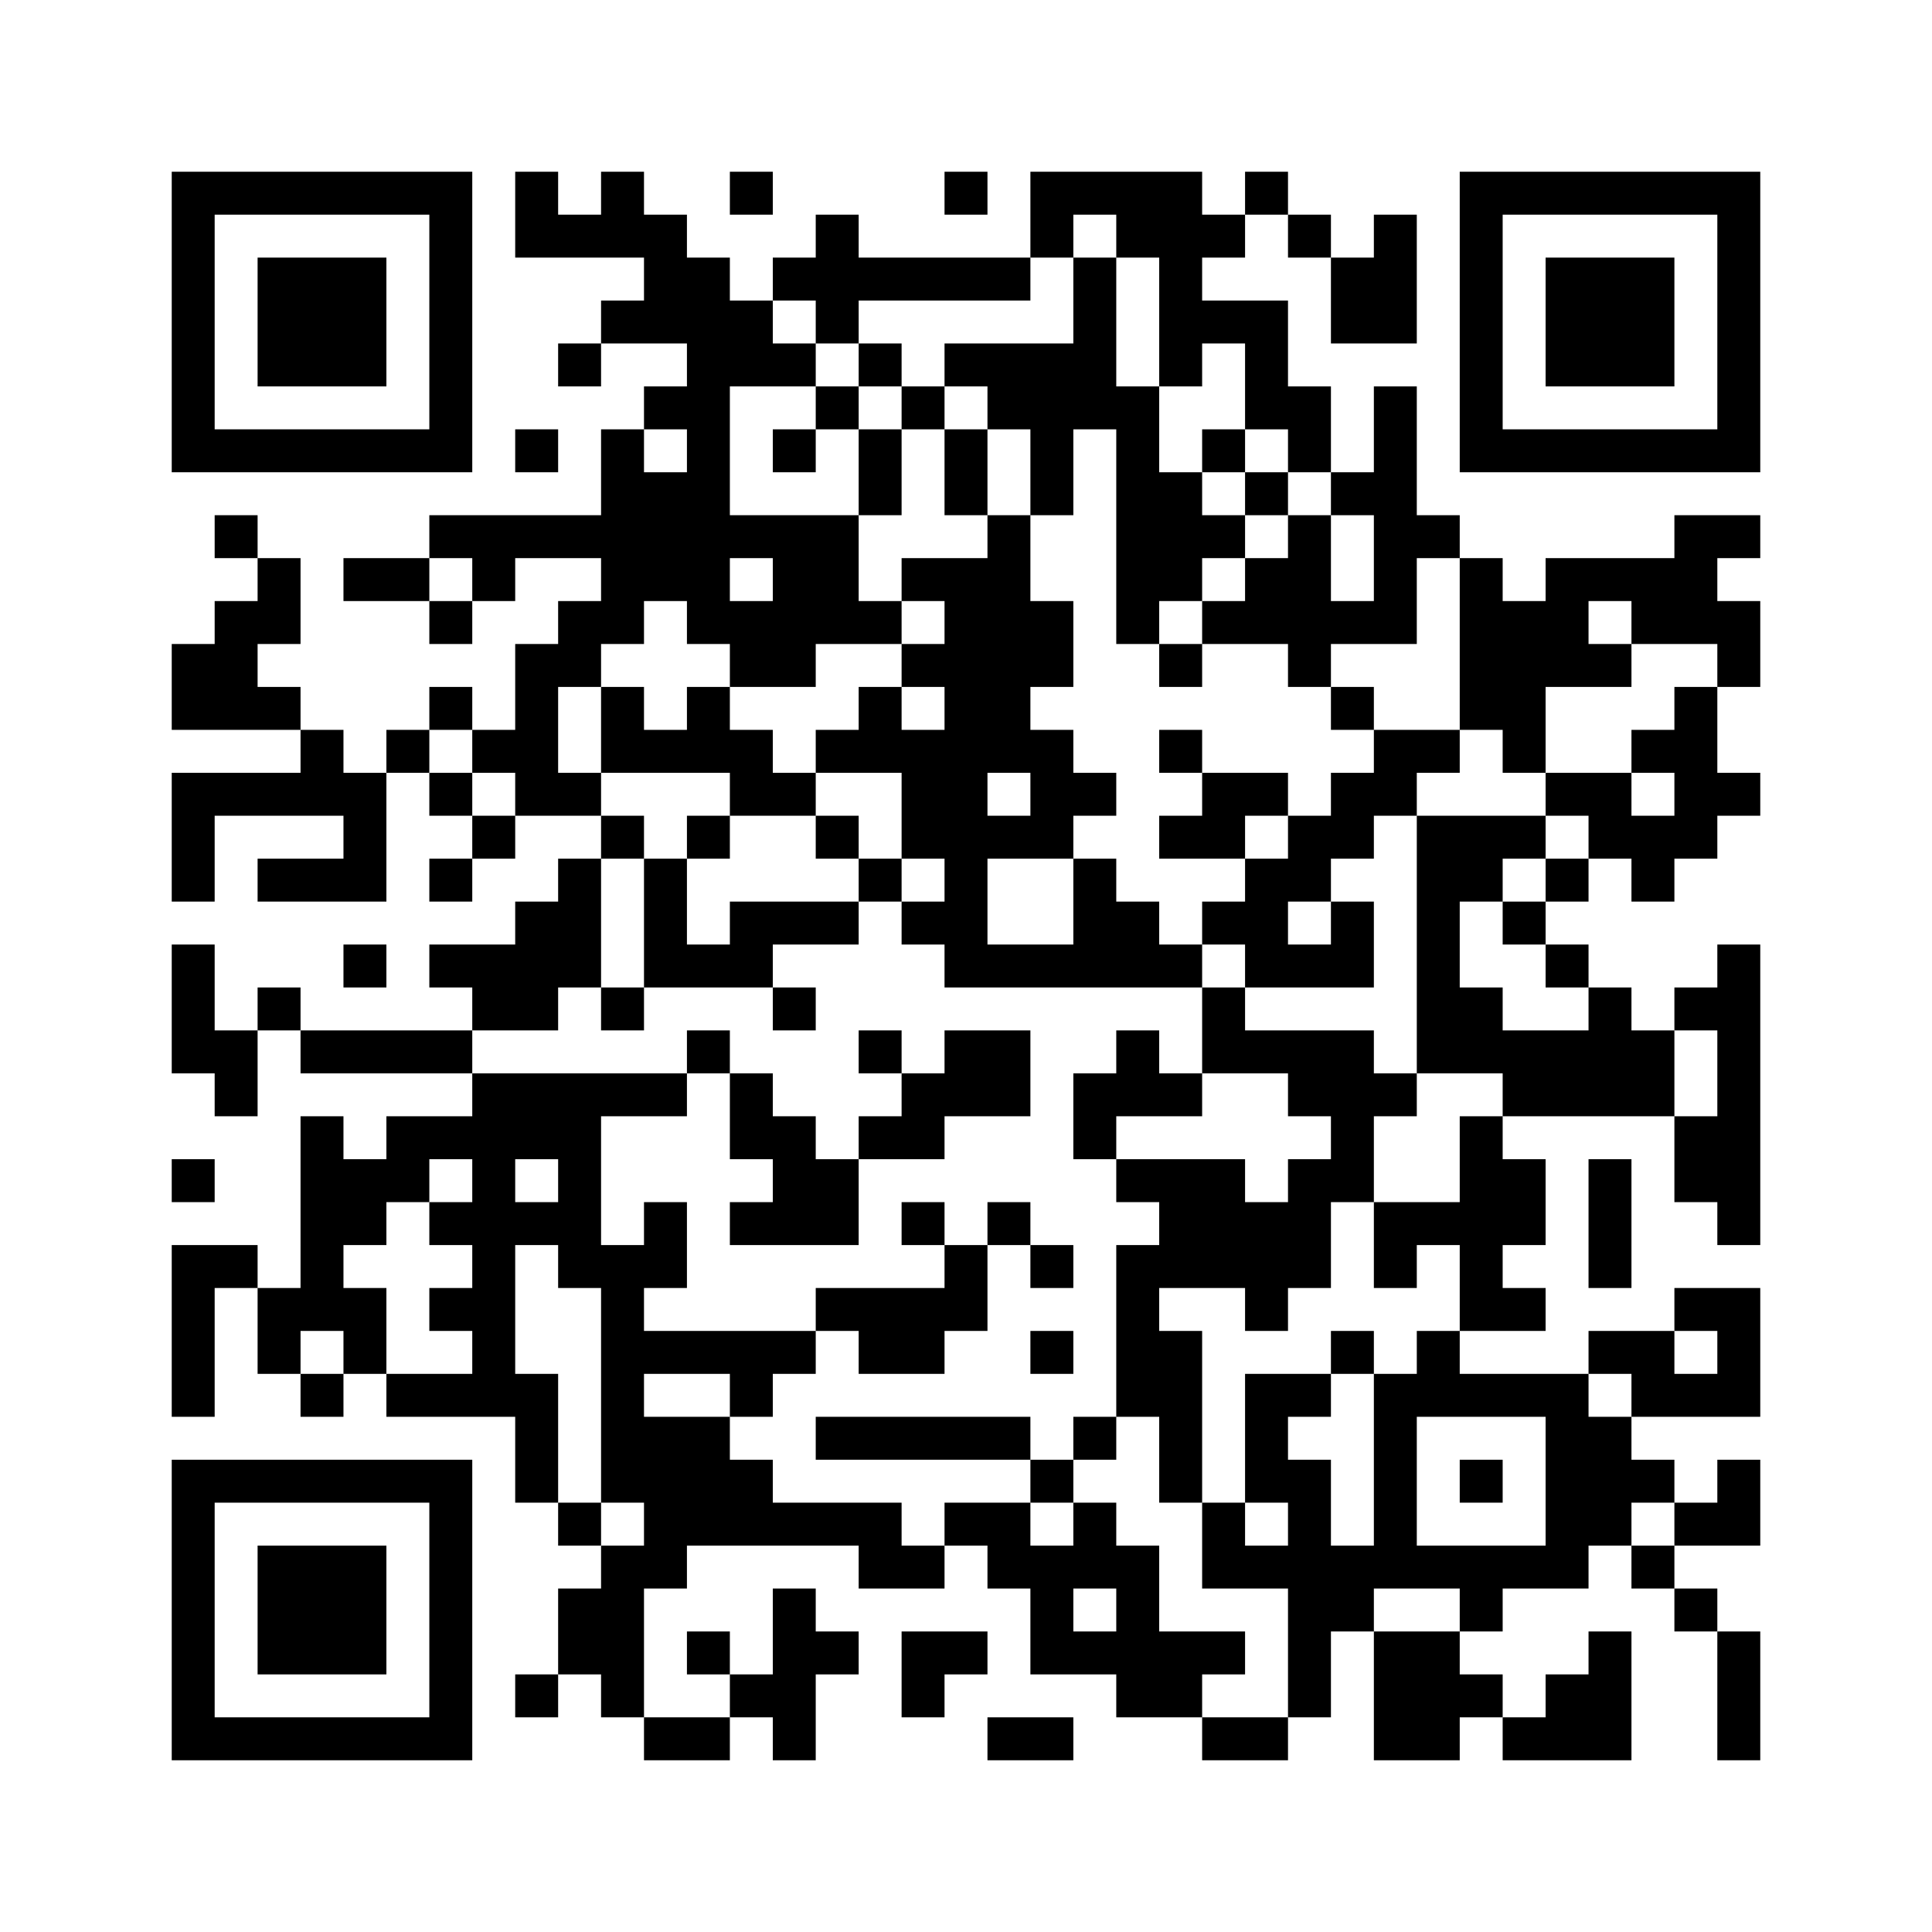
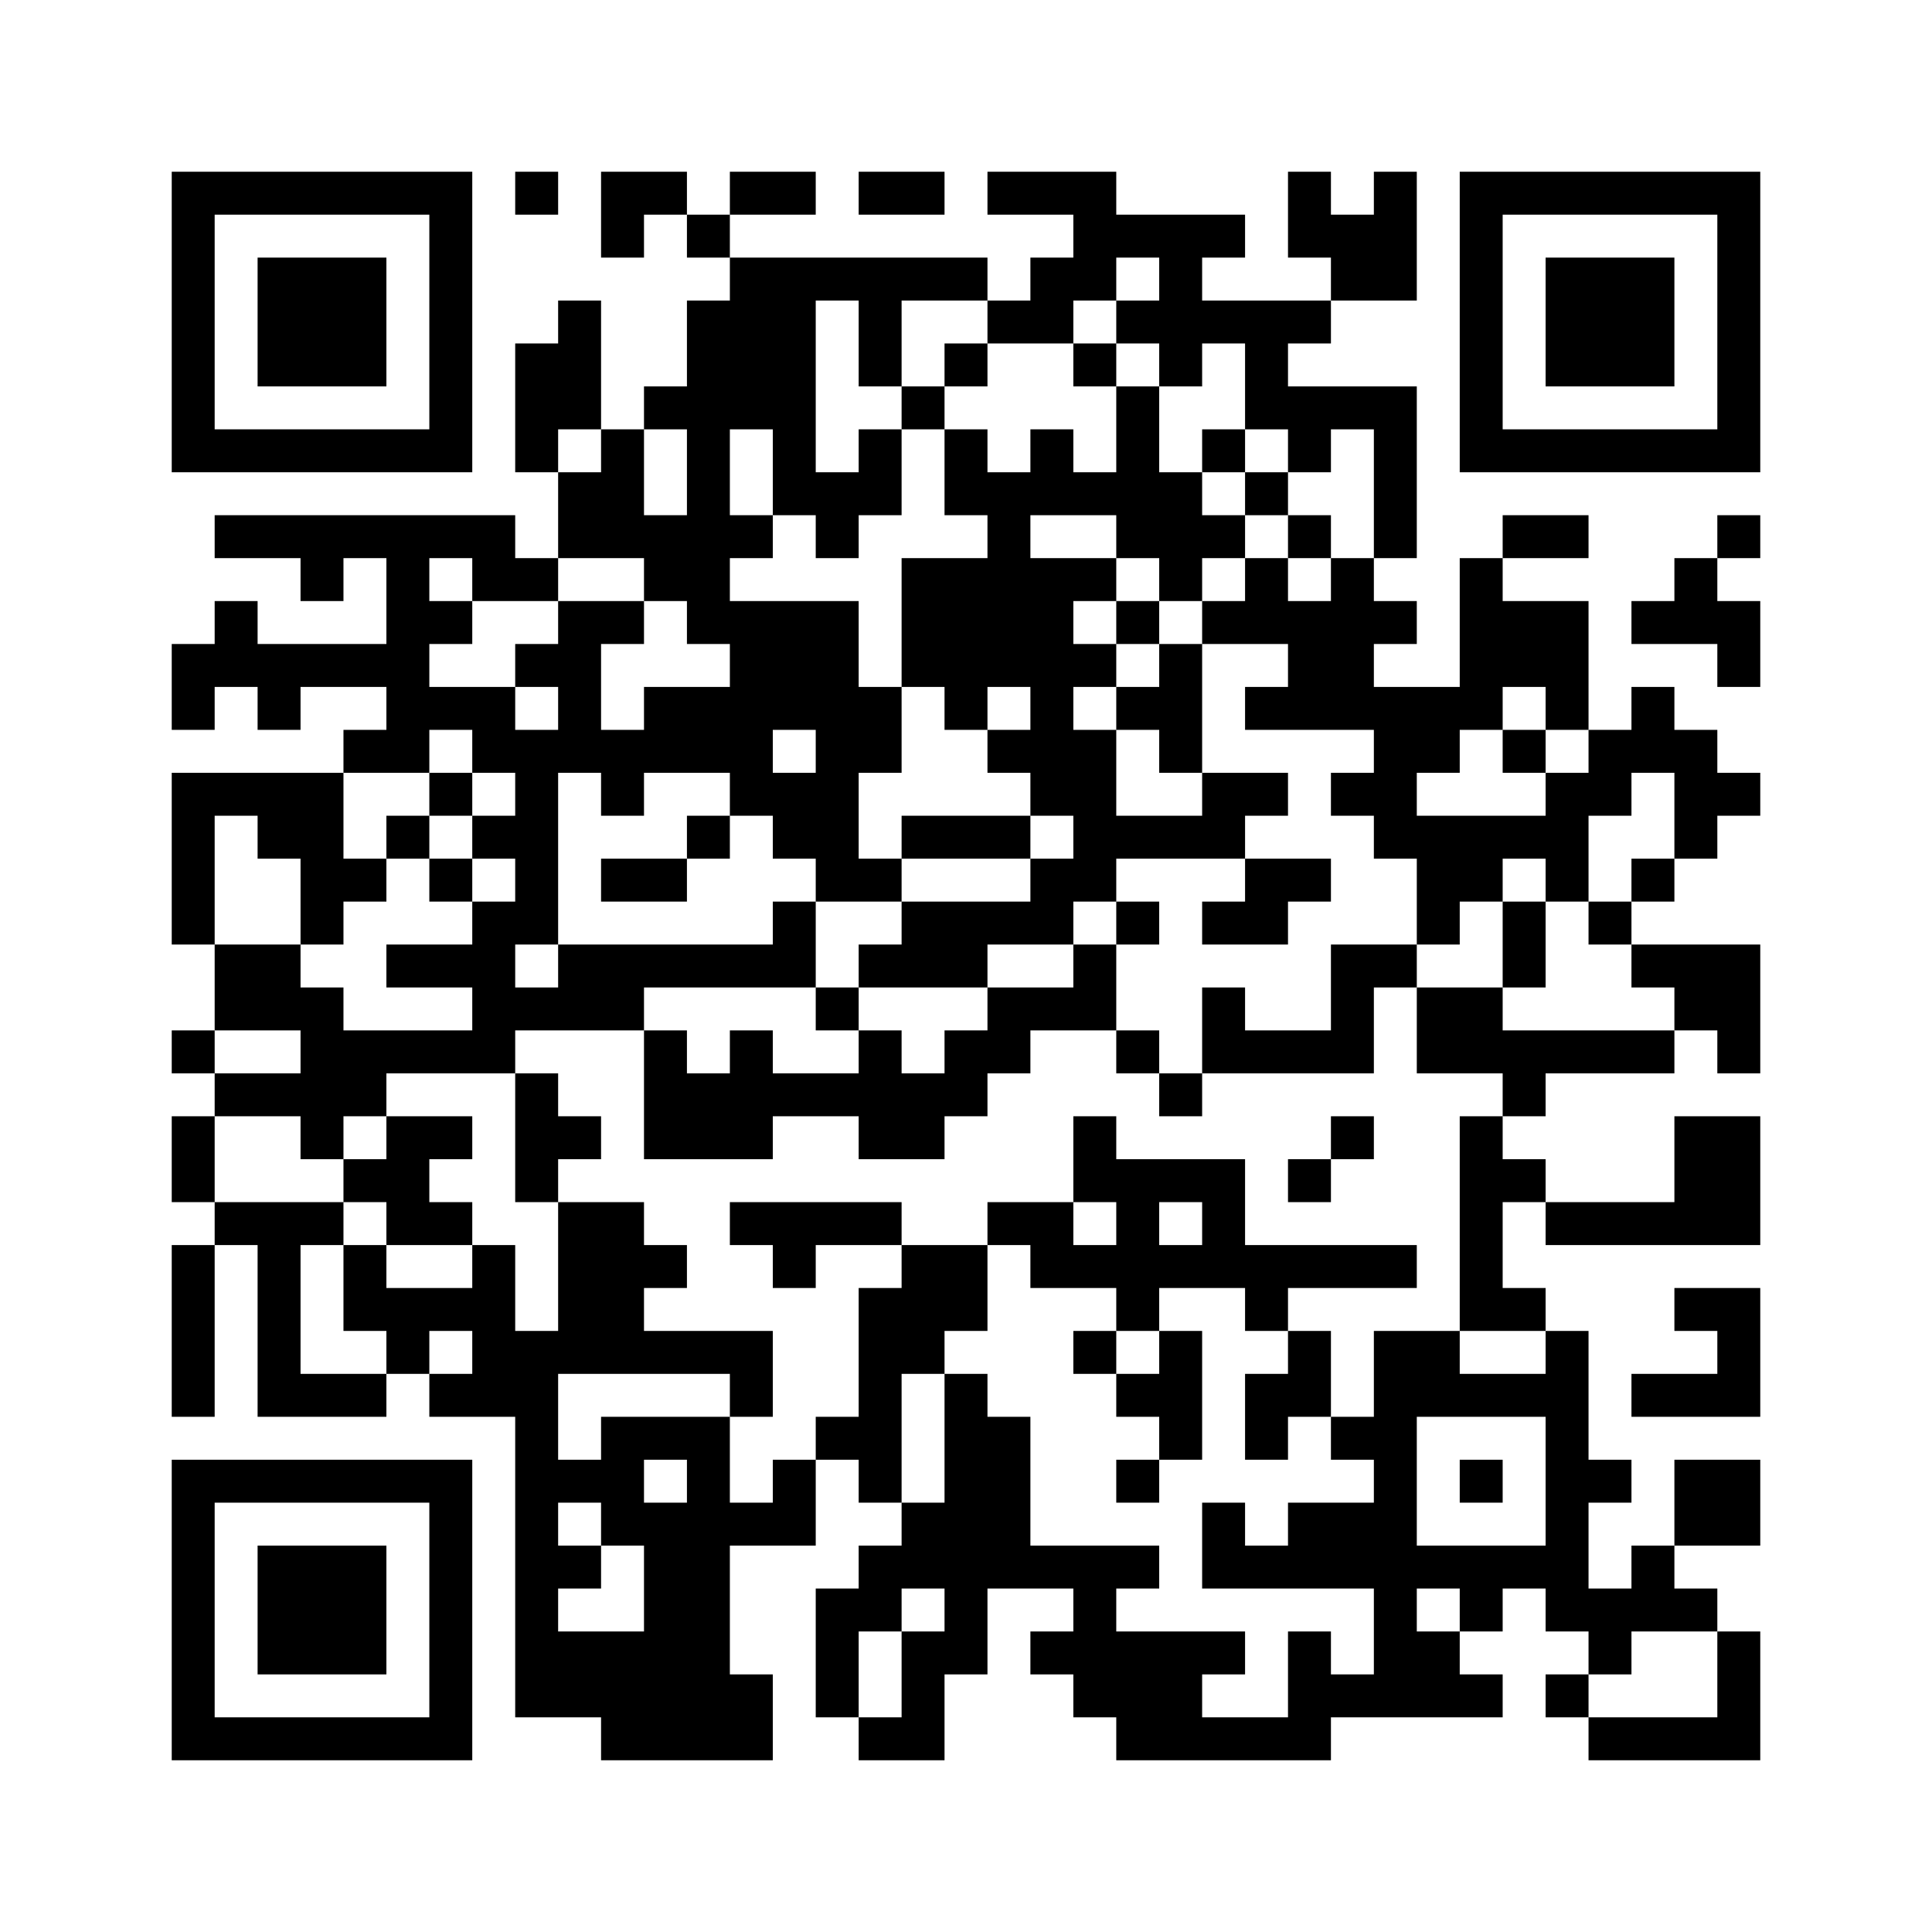
<svg xmlns="http://www.w3.org/2000/svg" width="450" height="450" class="segno">
-   <path transform="scale(10)" class="qrline" stroke="#000" d="M4 4.5h7m1 0h1m1 0h1m2 0h1m4 0h1m1 0h4m1 0h1m4 0h7m-37 1h1m5 0h1m1 0h4m3 0h1m4 0h1m1 0h3m1 0h1m1 0h1m1 0h1m5 0h1m-37 1h1m1 0h3m1 0h1m4 0h2m1 0h6m1 0h1m1 0h1m3 0h2m1 0h1m1 0h3m1 0h1m-37 1h1m1 0h3m1 0h1m3 0h4m1 0h1m5 0h1m1 0h3m1 0h2m1 0h1m1 0h3m1 0h1m-37 1h1m1 0h3m1 0h1m2 0h1m2 0h3m1 0h1m1 0h4m1 0h1m1 0h1m4 0h1m1 0h3m1 0h1m-37 1h1m5 0h1m4 0h2m2 0h1m1 0h1m1 0h4m2 0h2m1 0h1m1 0h1m5 0h1m-37 1h7m1 0h1m1 0h1m1 0h1m1 0h1m1 0h1m1 0h1m1 0h1m1 0h1m1 0h1m1 0h1m1 0h1m1 0h7m-27 1h3m3 0h1m1 0h1m1 0h1m1 0h2m1 0h1m1 0h2m-28 1h1m4 0h10m3 0h1m2 0h3m1 0h1m1 0h2m5 0h2m-35 1h1m1 0h2m1 0h1m2 0h3m1 0h2m1 0h3m2 0h2m1 0h2m1 0h1m1 0h1m1 0h4m-35 1h2m3 0h1m2 0h2m1 0h5m1 0h3m1 0h1m1 0h5m1 0h3m1 0h3m-37 1h2m6 0h2m3 0h2m2 0h4m2 0h1m2 0h1m3 0h4m2 0h1m-37 1h3m3 0h1m1 0h1m1 0h1m1 0h1m3 0h1m1 0h2m7 0h1m2 0h2m3 0h1m-33 1h1m1 0h1m1 0h2m1 0h4m1 0h6m2 0h1m4 0h2m1 0h1m2 0h2m-36 1h5m1 0h1m1 0h2m3 0h2m2 0h2m1 0h2m2 0h2m1 0h2m3 0h2m1 0h2m-37 1h1m3 0h1m2 0h1m2 0h1m1 0h1m2 0h1m1 0h4m2 0h2m1 0h2m1 0h3m1 0h3m-36 1h1m1 0h3m1 0h1m2 0h1m1 0h1m4 0h1m1 0h1m2 0h1m3 0h2m2 0h2m1 0h1m1 0h1m-27 1h2m1 0h1m1 0h3m1 0h2m2 0h2m1 0h2m1 0h1m1 0h1m1 0h1m-32 1h1m3 0h1m1 0h4m1 0h3m4 0h6m1 0h3m1 0h1m2 0h1m3 0h1m-37 1h1m1 0h1m4 0h2m1 0h1m3 0h1m9 0h1m4 0h2m2 0h1m1 0h2m-37 1h2m1 0h4m5 0h1m3 0h1m1 0h2m2 0h1m1 0h4m1 0h6m1 0h1m-36 1h1m5 0h5m1 0h1m3 0h3m1 0h3m2 0h3m2 0h4m1 0h1m-34 1h1m1 0h5m3 0h2m1 0h2m3 0h1m5 0h1m2 0h1m4 0h2m-37 1h1m2 0h3m1 0h1m1 0h1m4 0h2m6 0h3m1 0h2m2 0h2m1 0h1m1 0h2m-34 1h2m1 0h4m1 0h1m1 0h3m1 0h1m1 0h1m3 0h4m1 0h4m1 0h1m2 0h1m-37 1h2m1 0h1m3 0h1m1 0h3m6 0h1m1 0h1m1 0h5m1 0h1m1 0h1m2 0h1m-34 1h1m1 0h3m1 0h2m2 0h1m4 0h4m3 0h1m2 0h1m4 0h2m3 0h2m-37 1h1m1 0h1m1 0h1m2 0h1m2 0h5m1 0h2m2 0h1m1 0h2m3 0h1m1 0h1m3 0h2m1 0h1m-37 1h1m2 0h1m1 0h4m1 0h1m2 0h1m8 0h2m1 0h2m1 0h5m1 0h3m-29 1h1m1 0h3m2 0h5m1 0h1m1 0h1m1 0h1m2 0h1m3 0h2m-34 1h7m1 0h1m1 0h4m6 0h1m2 0h1m1 0h2m1 0h1m1 0h1m1 0h3m1 0h1m-37 1h1m5 0h1m2 0h1m1 0h6m1 0h2m1 0h1m2 0h1m1 0h1m1 0h1m3 0h2m1 0h2m-37 1h1m1 0h3m1 0h1m3 0h2m4 0h2m1 0h4m1 0h9m1 0h1m-35 1h1m1 0h3m1 0h1m2 0h2m3 0h1m5 0h1m1 0h1m3 0h2m2 0h1m4 0h1m-36 1h1m1 0h3m1 0h1m2 0h2m1 0h1m1 0h2m1 0h2m1 0h5m1 0h1m1 0h2m3 0h1m2 0h1m-37 1h1m5 0h1m1 0h1m1 0h1m2 0h2m2 0h1m4 0h2m2 0h1m1 0h3m1 0h2m2 0h1m-37 1h7m4 0h2m1 0h1m4 0h2m3 0h2m2 0h2m1 0h3m2 0h1" />
+   <path transform="scale(10)" class="qrline" stroke="#000" d="M4 4.5h7m1 0h1m1 0h2m1 0h2m1 0h2m1 0h3m4 0h1m1 0h1m1 0h7m-37 1h1m5 0h1m3 0h1m1 0h1m8 0h4m1 0h3m1 0h1m5 0h1m-37 1h1m1 0h3m1 0h1m6 0h6m1 0h2m1 0h1m3 0h2m1 0h1m1 0h3m1 0h1m-37 1h1m1 0h3m1 0h1m2 0h1m2 0h3m1 0h1m2 0h2m1 0h5m3 0h1m1 0h3m1 0h1m-37 1h1m1 0h3m1 0h1m1 0h2m2 0h3m1 0h1m1 0h1m2 0h1m1 0h1m1 0h1m4 0h1m1 0h3m1 0h1m-37 1h1m5 0h1m1 0h2m1 0h4m2 0h1m4 0h1m2 0h4m1 0h1m5 0h1m-37 1h7m1 0h1m1 0h1m1 0h1m1 0h1m1 0h1m1 0h1m1 0h1m1 0h1m1 0h1m1 0h1m1 0h1m1 0h7m-28 1h2m1 0h1m1 0h3m1 0h6m1 0h1m2 0h1m-28 1h7m1 0h5m1 0h1m3 0h1m2 0h3m1 0h1m1 0h1m2 0h2m3 0h1m-34 1h1m1 0h1m1 0h2m2 0h2m4 0h5m1 0h1m1 0h1m1 0h1m2 0h1m4 0h1m-35 1h1m3 0h2m2 0h2m1 0h4m1 0h4m1 0h1m1 0h5m1 0h3m1 0h3m-37 1h6m2 0h2m3 0h3m1 0h5m1 0h1m2 0h2m2 0h3m3 0h1m-37 1h1m1 0h1m2 0h3m1 0h1m1 0h6m1 0h1m1 0h1m1 0h2m1 0h6m1 0h1m1 0h1m-31 1h2m1 0h7m1 0h2m2 0h3m1 0h1m4 0h2m1 0h1m1 0h3m-36 1h4m2 0h1m1 0h1m1 0h1m2 0h3m4 0h2m2 0h2m1 0h2m3 0h2m1 0h2m-37 1h1m1 0h2m1 0h1m1 0h2m3 0h1m1 0h2m1 0h3m1 0h4m3 0h5m2 0h1m-36 1h1m2 0h2m1 0h1m1 0h1m1 0h2m3 0h2m3 0h2m3 0h2m2 0h2m1 0h1m1 0h1m-35 1h1m2 0h1m3 0h2m5 0h1m2 0h4m1 0h1m1 0h2m3 0h1m1 0h1m1 0h1m-33 1h2m2 0h3m1 0h6m1 0h3m2 0h1m5 0h2m2 0h1m2 0h3m-36 1h3m3 0h4m4 0h1m3 0h3m2 0h1m2 0h1m1 0h2m4 0h2m-37 1h1m2 0h5m3 0h1m1 0h1m2 0h1m1 0h2m2 0h1m1 0h4m1 0h6m1 0h1m-36 1h4m3 0h1m2 0h8m4 0h1m7 0h1m-32 1h1m2 0h1m1 0h2m1 0h2m1 0h3m2 0h2m3 0h1m5 0h1m2 0h1m4 0h2m-37 1h1m3 0h2m2 0h1m12 0h4m1 0h1m3 0h2m3 0h2m-36 1h3m1 0h2m2 0h2m2 0h4m2 0h2m1 0h1m1 0h1m5 0h1m1 0h5m-37 1h1m1 0h1m1 0h1m2 0h1m1 0h3m2 0h1m2 0h2m1 0h9m1 0h1m-31 1h1m1 0h1m1 0h4m1 0h2m5 0h3m3 0h1m2 0h1m4 0h2m3 0h2m-37 1h1m1 0h1m2 0h1m1 0h7m2 0h2m3 0h1m1 0h1m2 0h1m1 0h2m2 0h1m3 0h1m-37 1h1m1 0h3m1 0h3m4 0h1m2 0h1m1 0h1m3 0h2m1 0h2m1 0h5m1 0h3m-29 1h1m1 0h3m2 0h2m1 0h2m3 0h1m1 0h1m1 0h2m3 0h1m-33 1h7m1 0h3m1 0h1m1 0h1m1 0h1m1 0h2m2 0h1m5 0h1m1 0h1m1 0h2m1 0h2m-37 1h1m5 0h1m1 0h1m1 0h5m2 0h3m4 0h1m1 0h3m3 0h1m2 0h2m-37 1h1m1 0h3m1 0h1m1 0h2m1 0h2m3 0h7m1 0h9m1 0h1m-35 1h1m1 0h3m1 0h1m1 0h1m2 0h2m2 0h2m1 0h1m2 0h1m6 0h1m1 0h1m1 0h4m-36 1h1m1 0h3m1 0h1m1 0h5m2 0h1m1 0h2m1 0h5m1 0h1m1 0h2m3 0h1m2 0h1m-37 1h1m5 0h1m1 0h6m1 0h1m1 0h1m3 0h3m2 0h5m1 0h1m3 0h1m-37 1h7m3 0h4m2 0h2m4 0h5m6 0h4" />
</svg>
